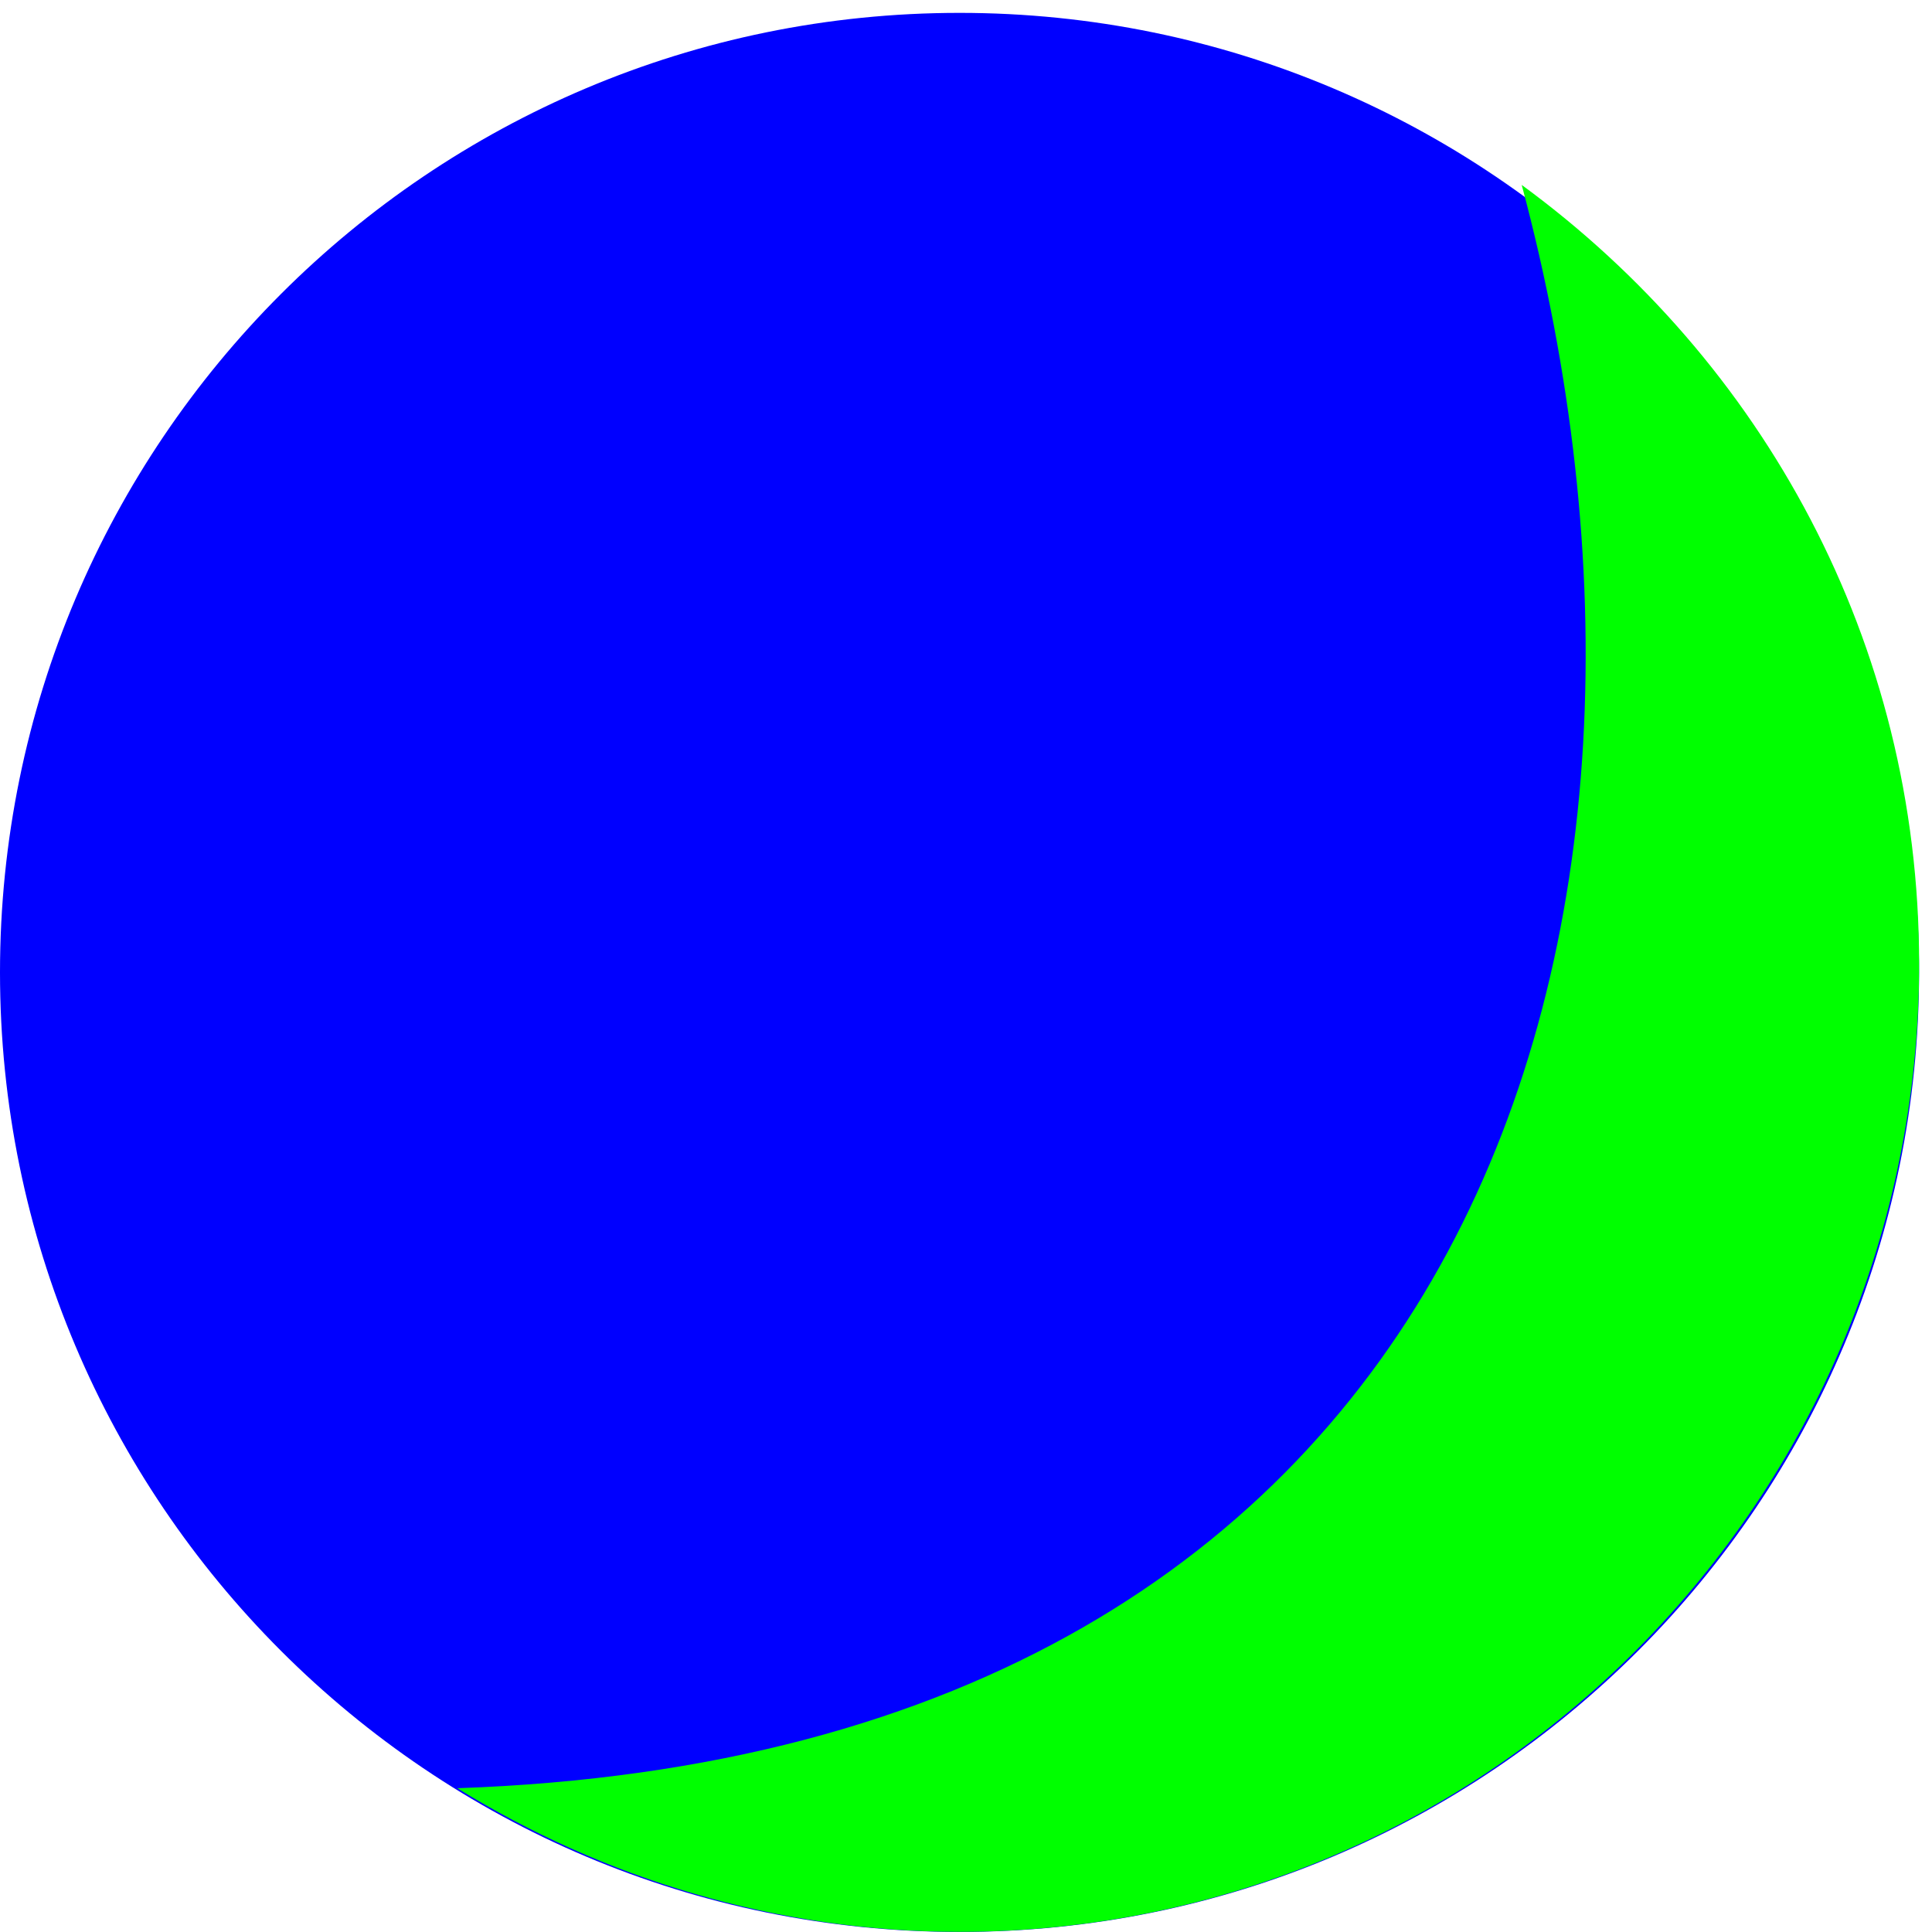
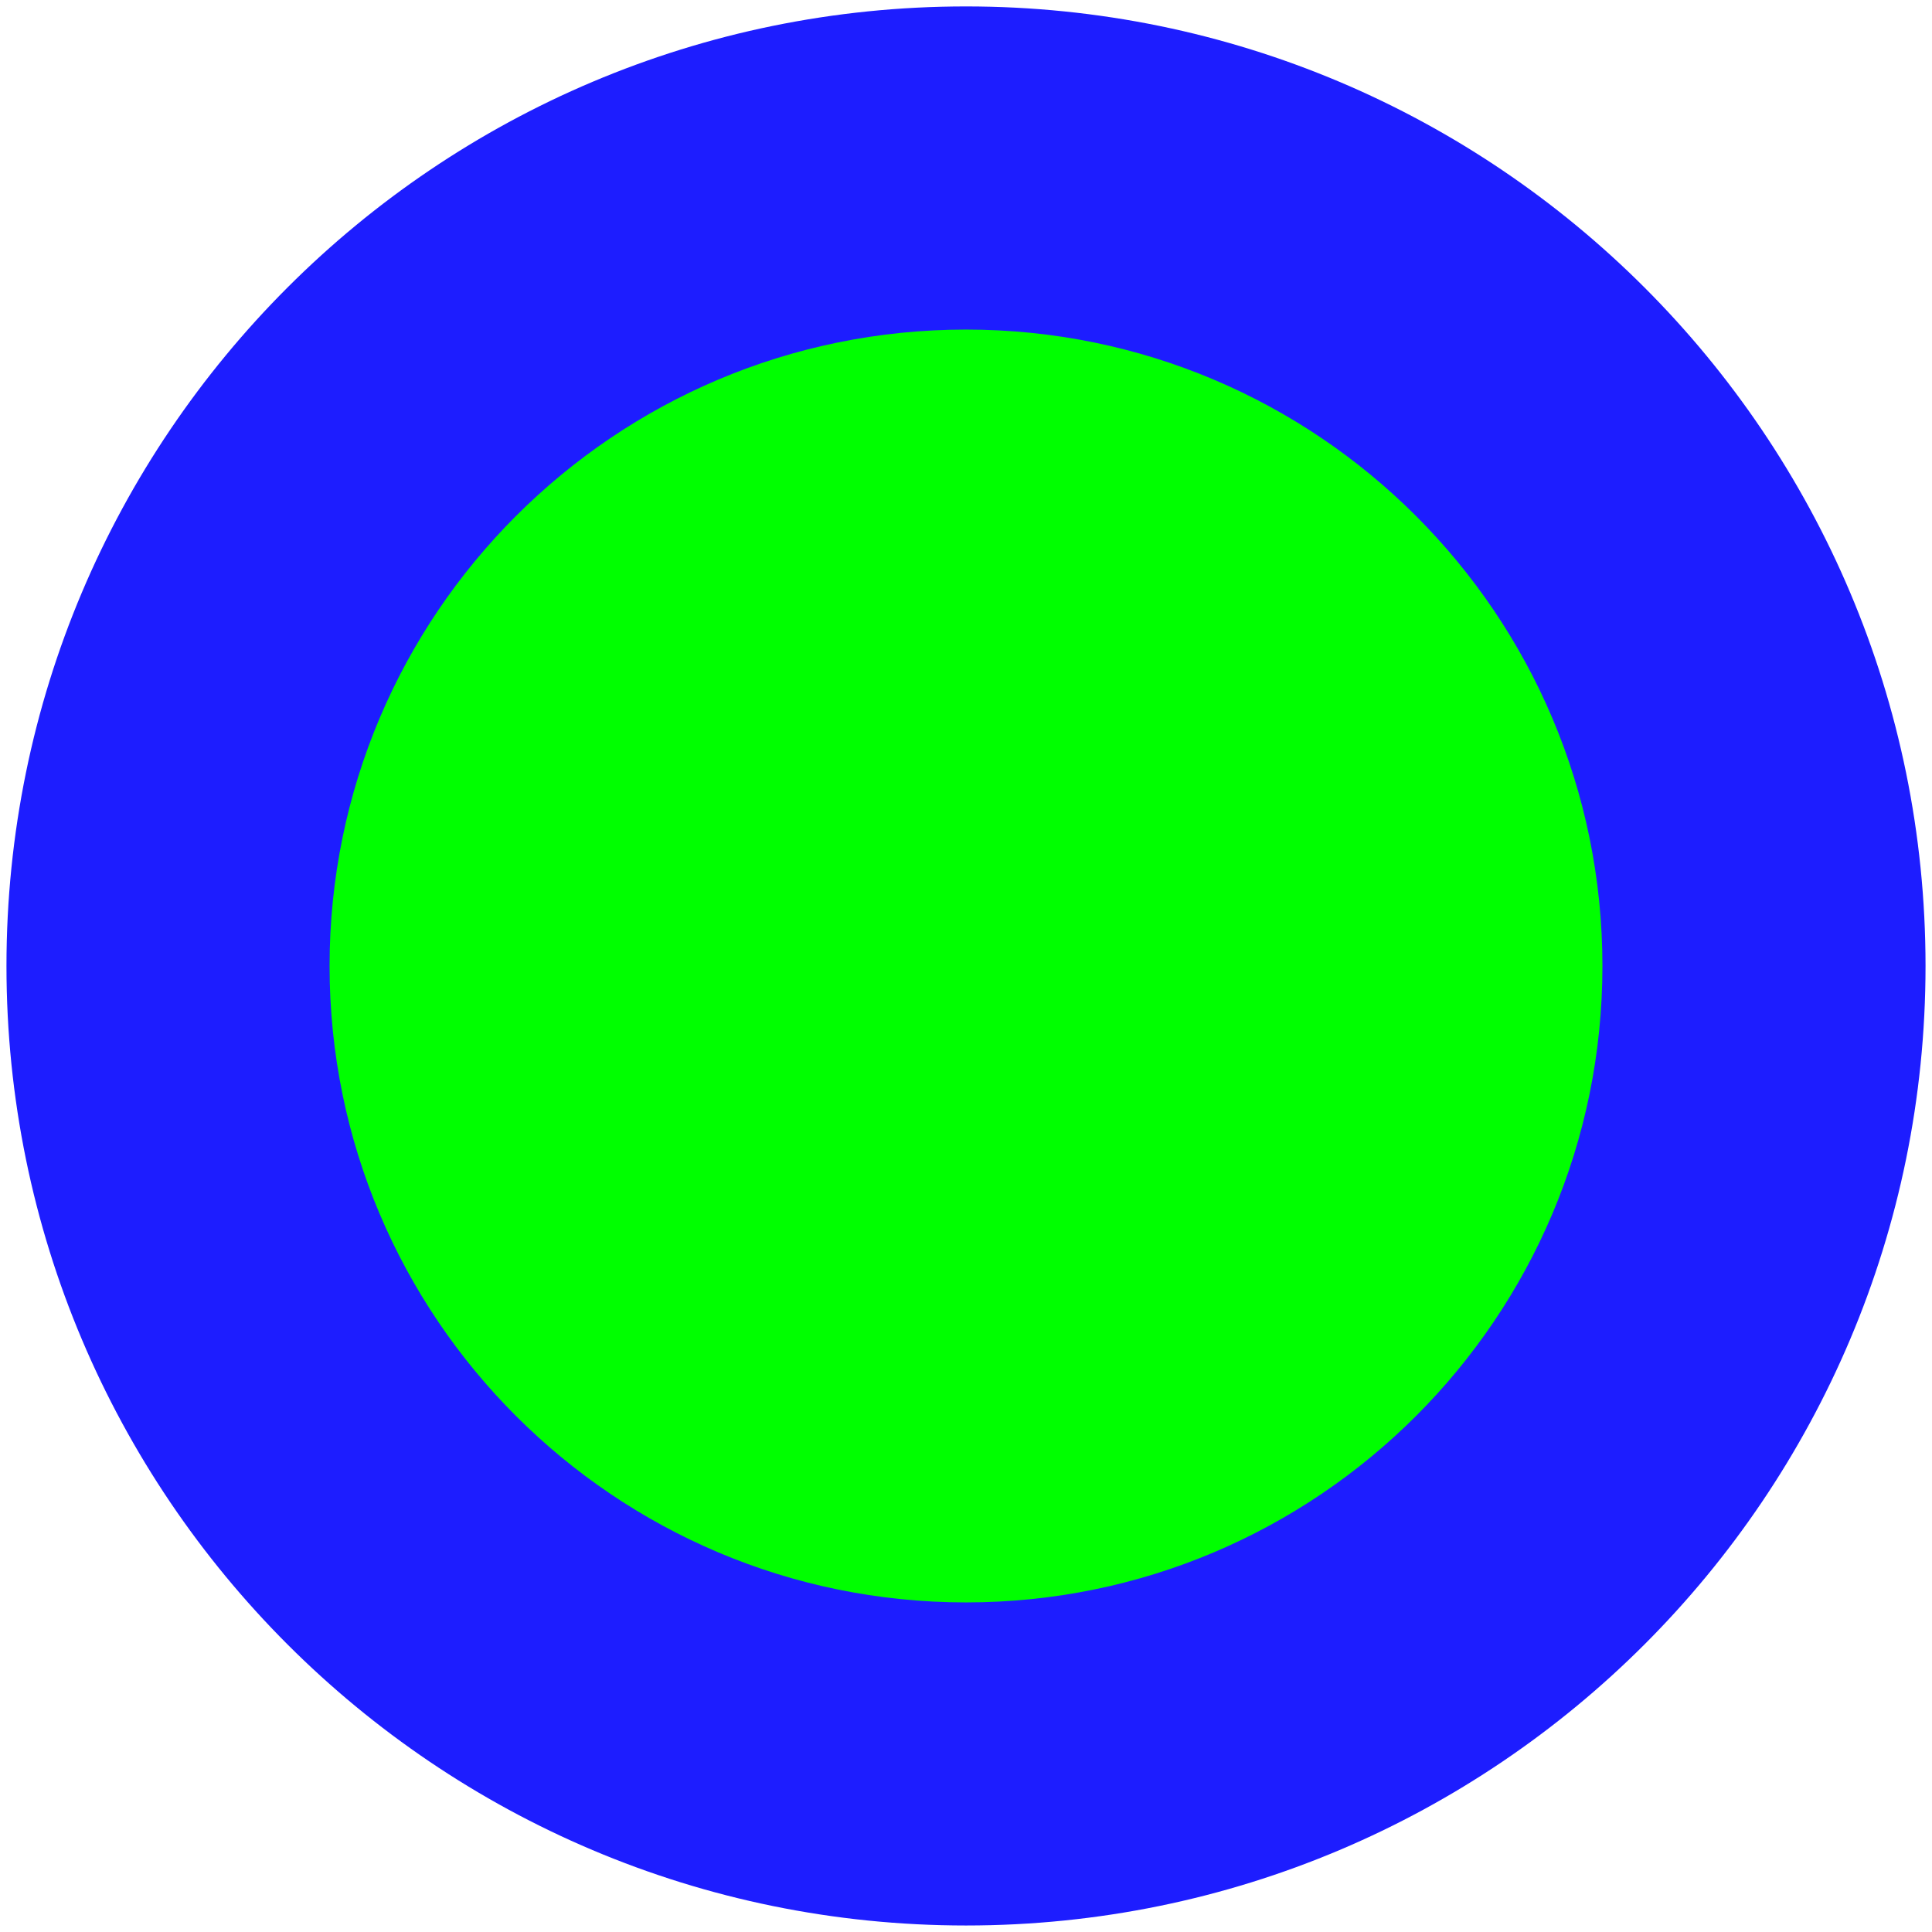
<svg xmlns="http://www.w3.org/2000/svg" xmlns:xlink="http://www.w3.org/1999/xlink" width="12" height="12" id="svg3824" version="1.1">
  <defs id="defs3826">
    <linearGradient id="linearGradient3774">
      <stop style="stop-color:#00ff00;stop-opacity:0;" offset="0" id="stop3776" />
      <stop id="stop3782" offset="0.574" style="stop-color:#00ff00;stop-opacity:0;" />
      <stop style="stop-color:#00ff00;stop-opacity:1;" offset="1" id="stop3778" />
    </linearGradient>
    <linearGradient id="linearGradient4342">
      <stop style="stop-color:#0000ff;stop-opacity:1;" offset="0" id="stop4344" />
      <stop id="stop4350" offset="0.679" style="stop-color:#0000ff;stop-opacity:1;" />
      <stop style="stop-color:#00ff4c;stop-opacity:1;" offset="1" id="stop4346" />
    </linearGradient>
    <radialGradient xlink:href="#linearGradient4342" id="radialGradient4182" cx="5" cy="10" fx="5" fy="10" r="5" gradientTransform="matrix(1,0,0,1.8,0,-8)" gradientUnits="userSpaceOnUse" />
  </defs>
  <g id="layer1" transform="translate(0,-1037.352)">
-     <path style="fill:#0000ff;fill-opacity:1;fill-rule:nonzero;stroke:none" id="path4222" d="M 8,4 A 4,4 0 1 1 0,4 4,4 0 1 1 8,4 z" transform="matrix(1.489958,0,0,1.489958,0,1037.432)" />
-     <path style="fill:#00ff00;stroke:none;fill-opacity:1" d="m 9.452,1038.502 c 1.233,4.61 -0.255,9.738 -6.612,9.957 0.905,0.559 1.981,0.892 3.12,0.892 3.292,0 5.96,-2.692 5.96,-6.012 0,-2.003 -0.975,-3.745 -2.468,-4.838 z" id="path4224" />
+     <path style="fill:#0000ff;fill-opacity:0.884;fill-rule:nonzero;stroke:none" id="path4222" d="M 8,4 C 8,6.209 6.209,8 4,8 1.791,8 0,6.209 0,4 0,1.791 1.791,0 4,0 6.209,0 8,1.791 8,4 z" transform="matrix(1.489958,0,0,1.489958,0.0401696,1037.392)" />
+     <path transform="matrix(0.988241,0,0,0.988241,2.047036,1039.399)" d="M 8,4 C 8,6.209 6.209,8 4,8 1.791,8 0,6.209 0,4 0,1.791 1.791,0 4,0 6.209,0 8,1.791 8,4 z" id="path3772" style="fill:#00ff00;fill-opacity:1;fill-rule:nonzero;stroke:none" />
  </g>
</svg>
